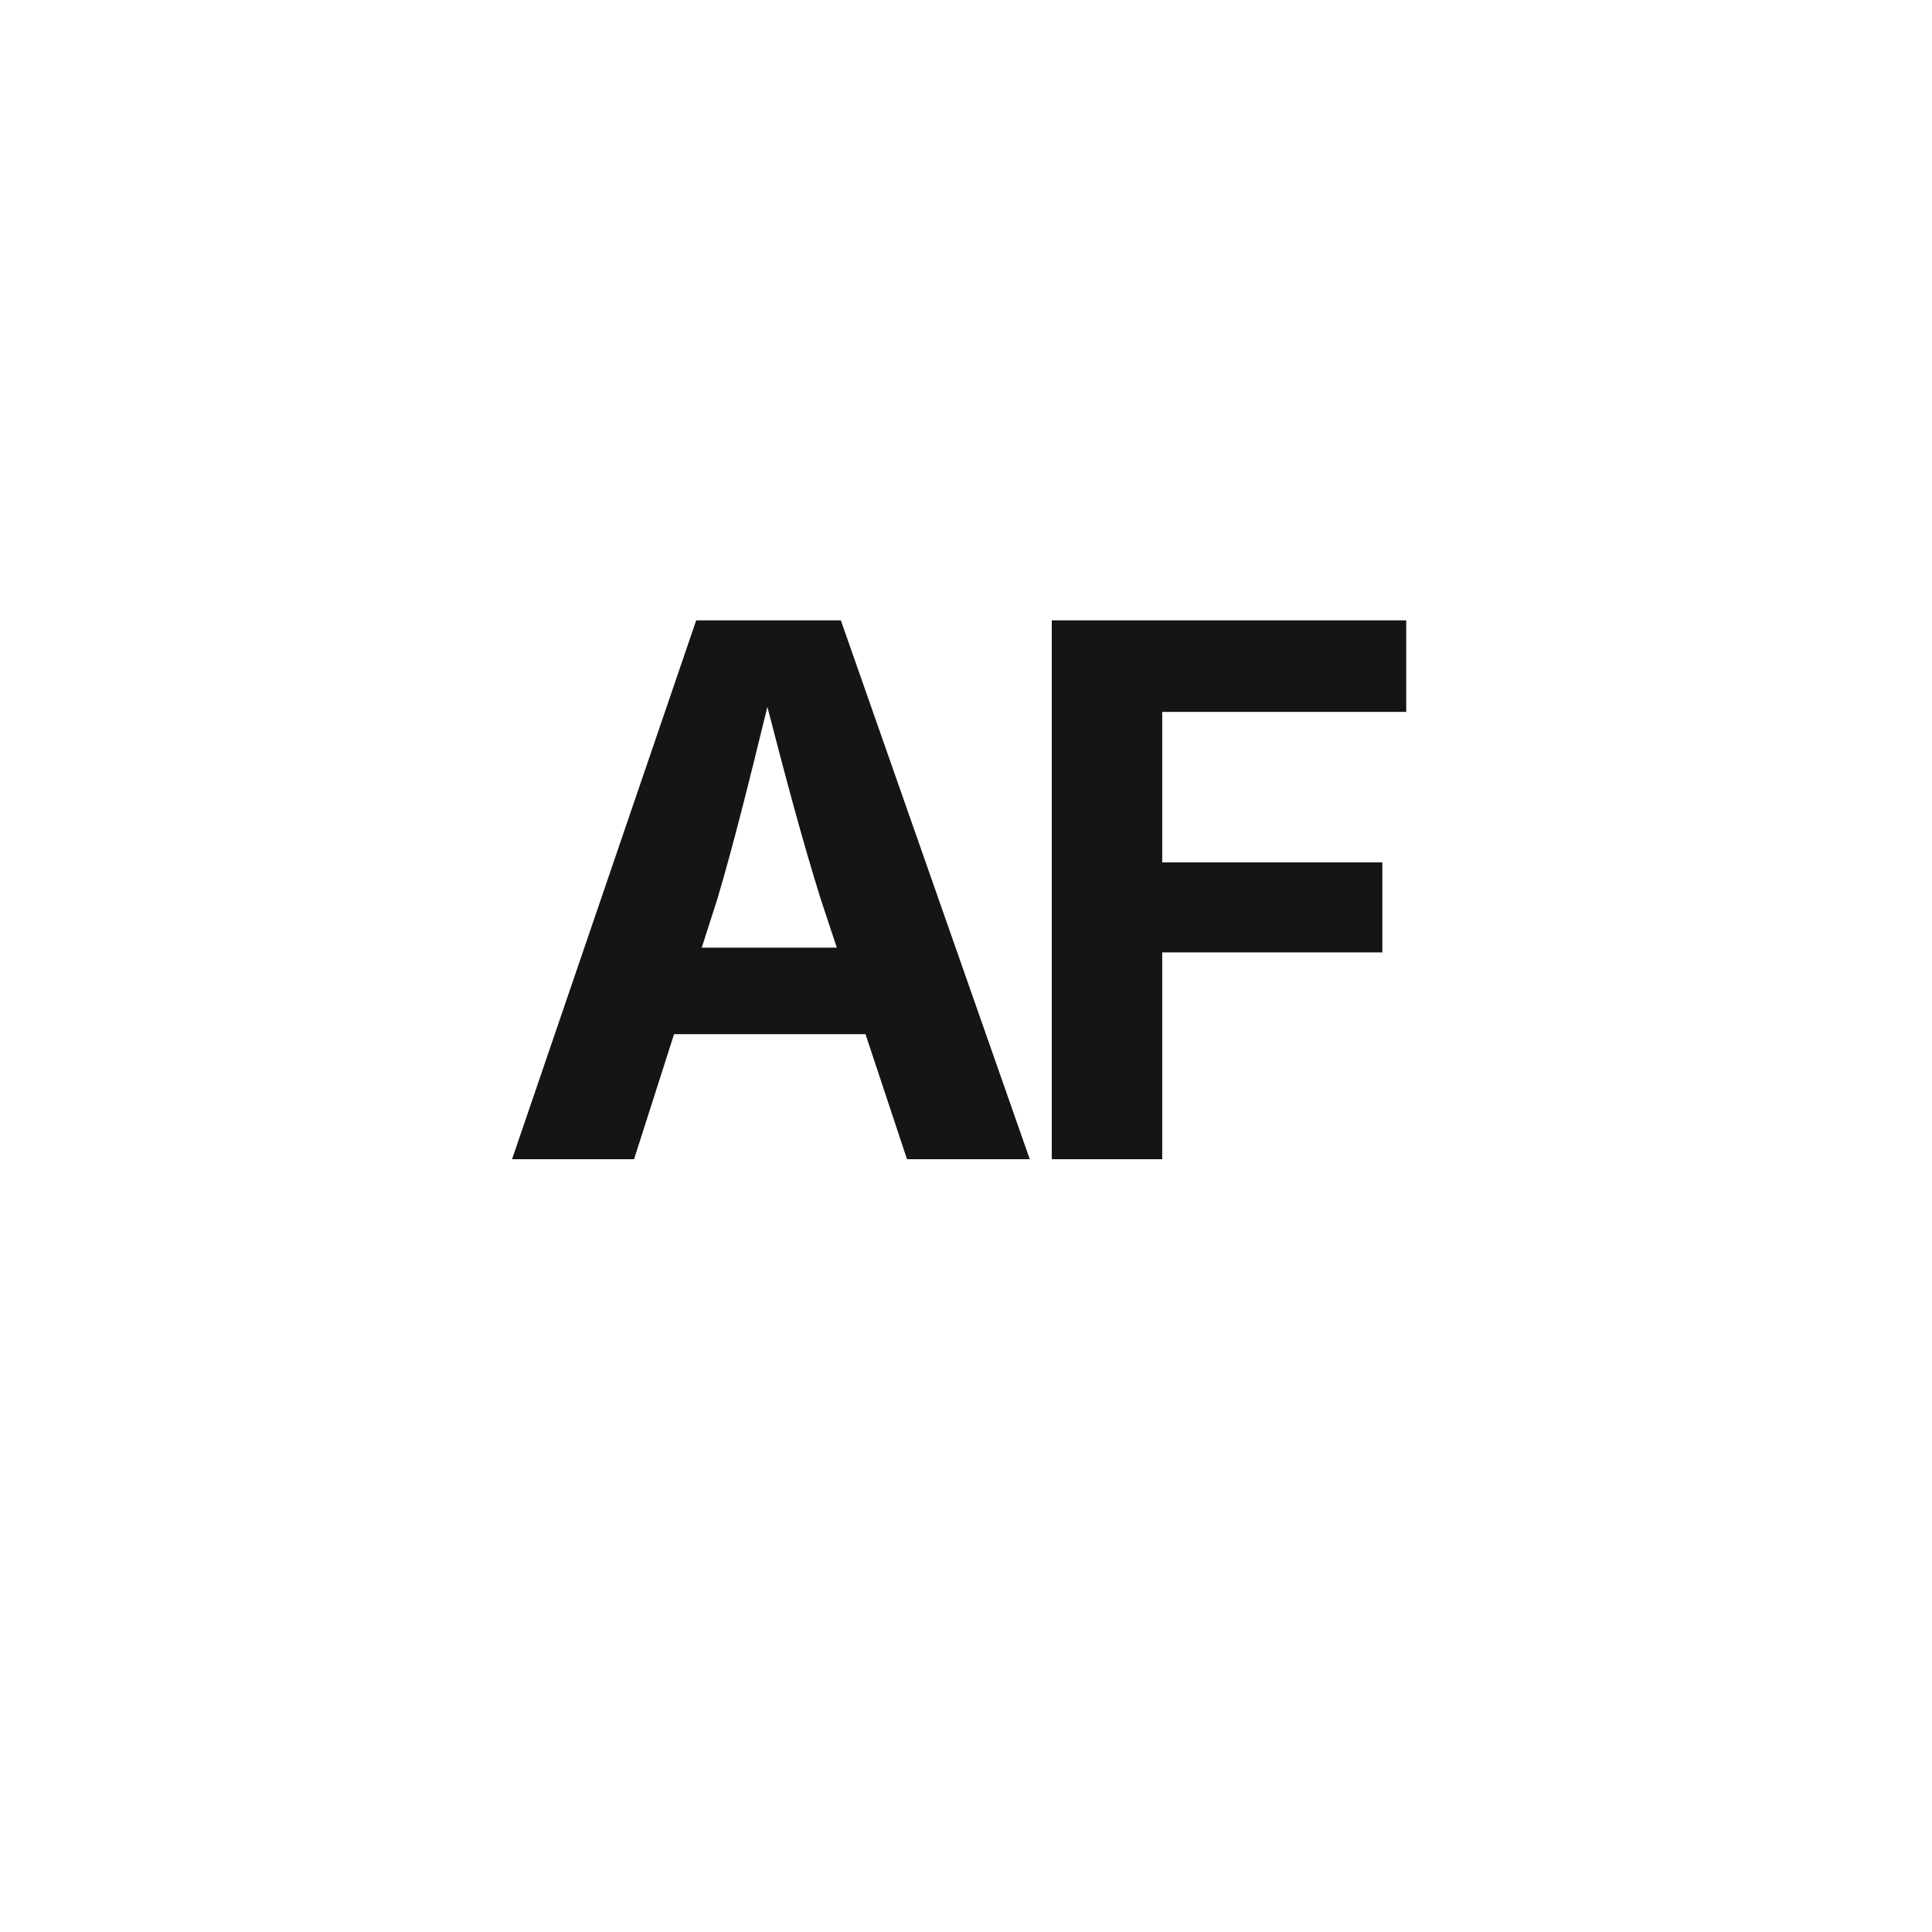
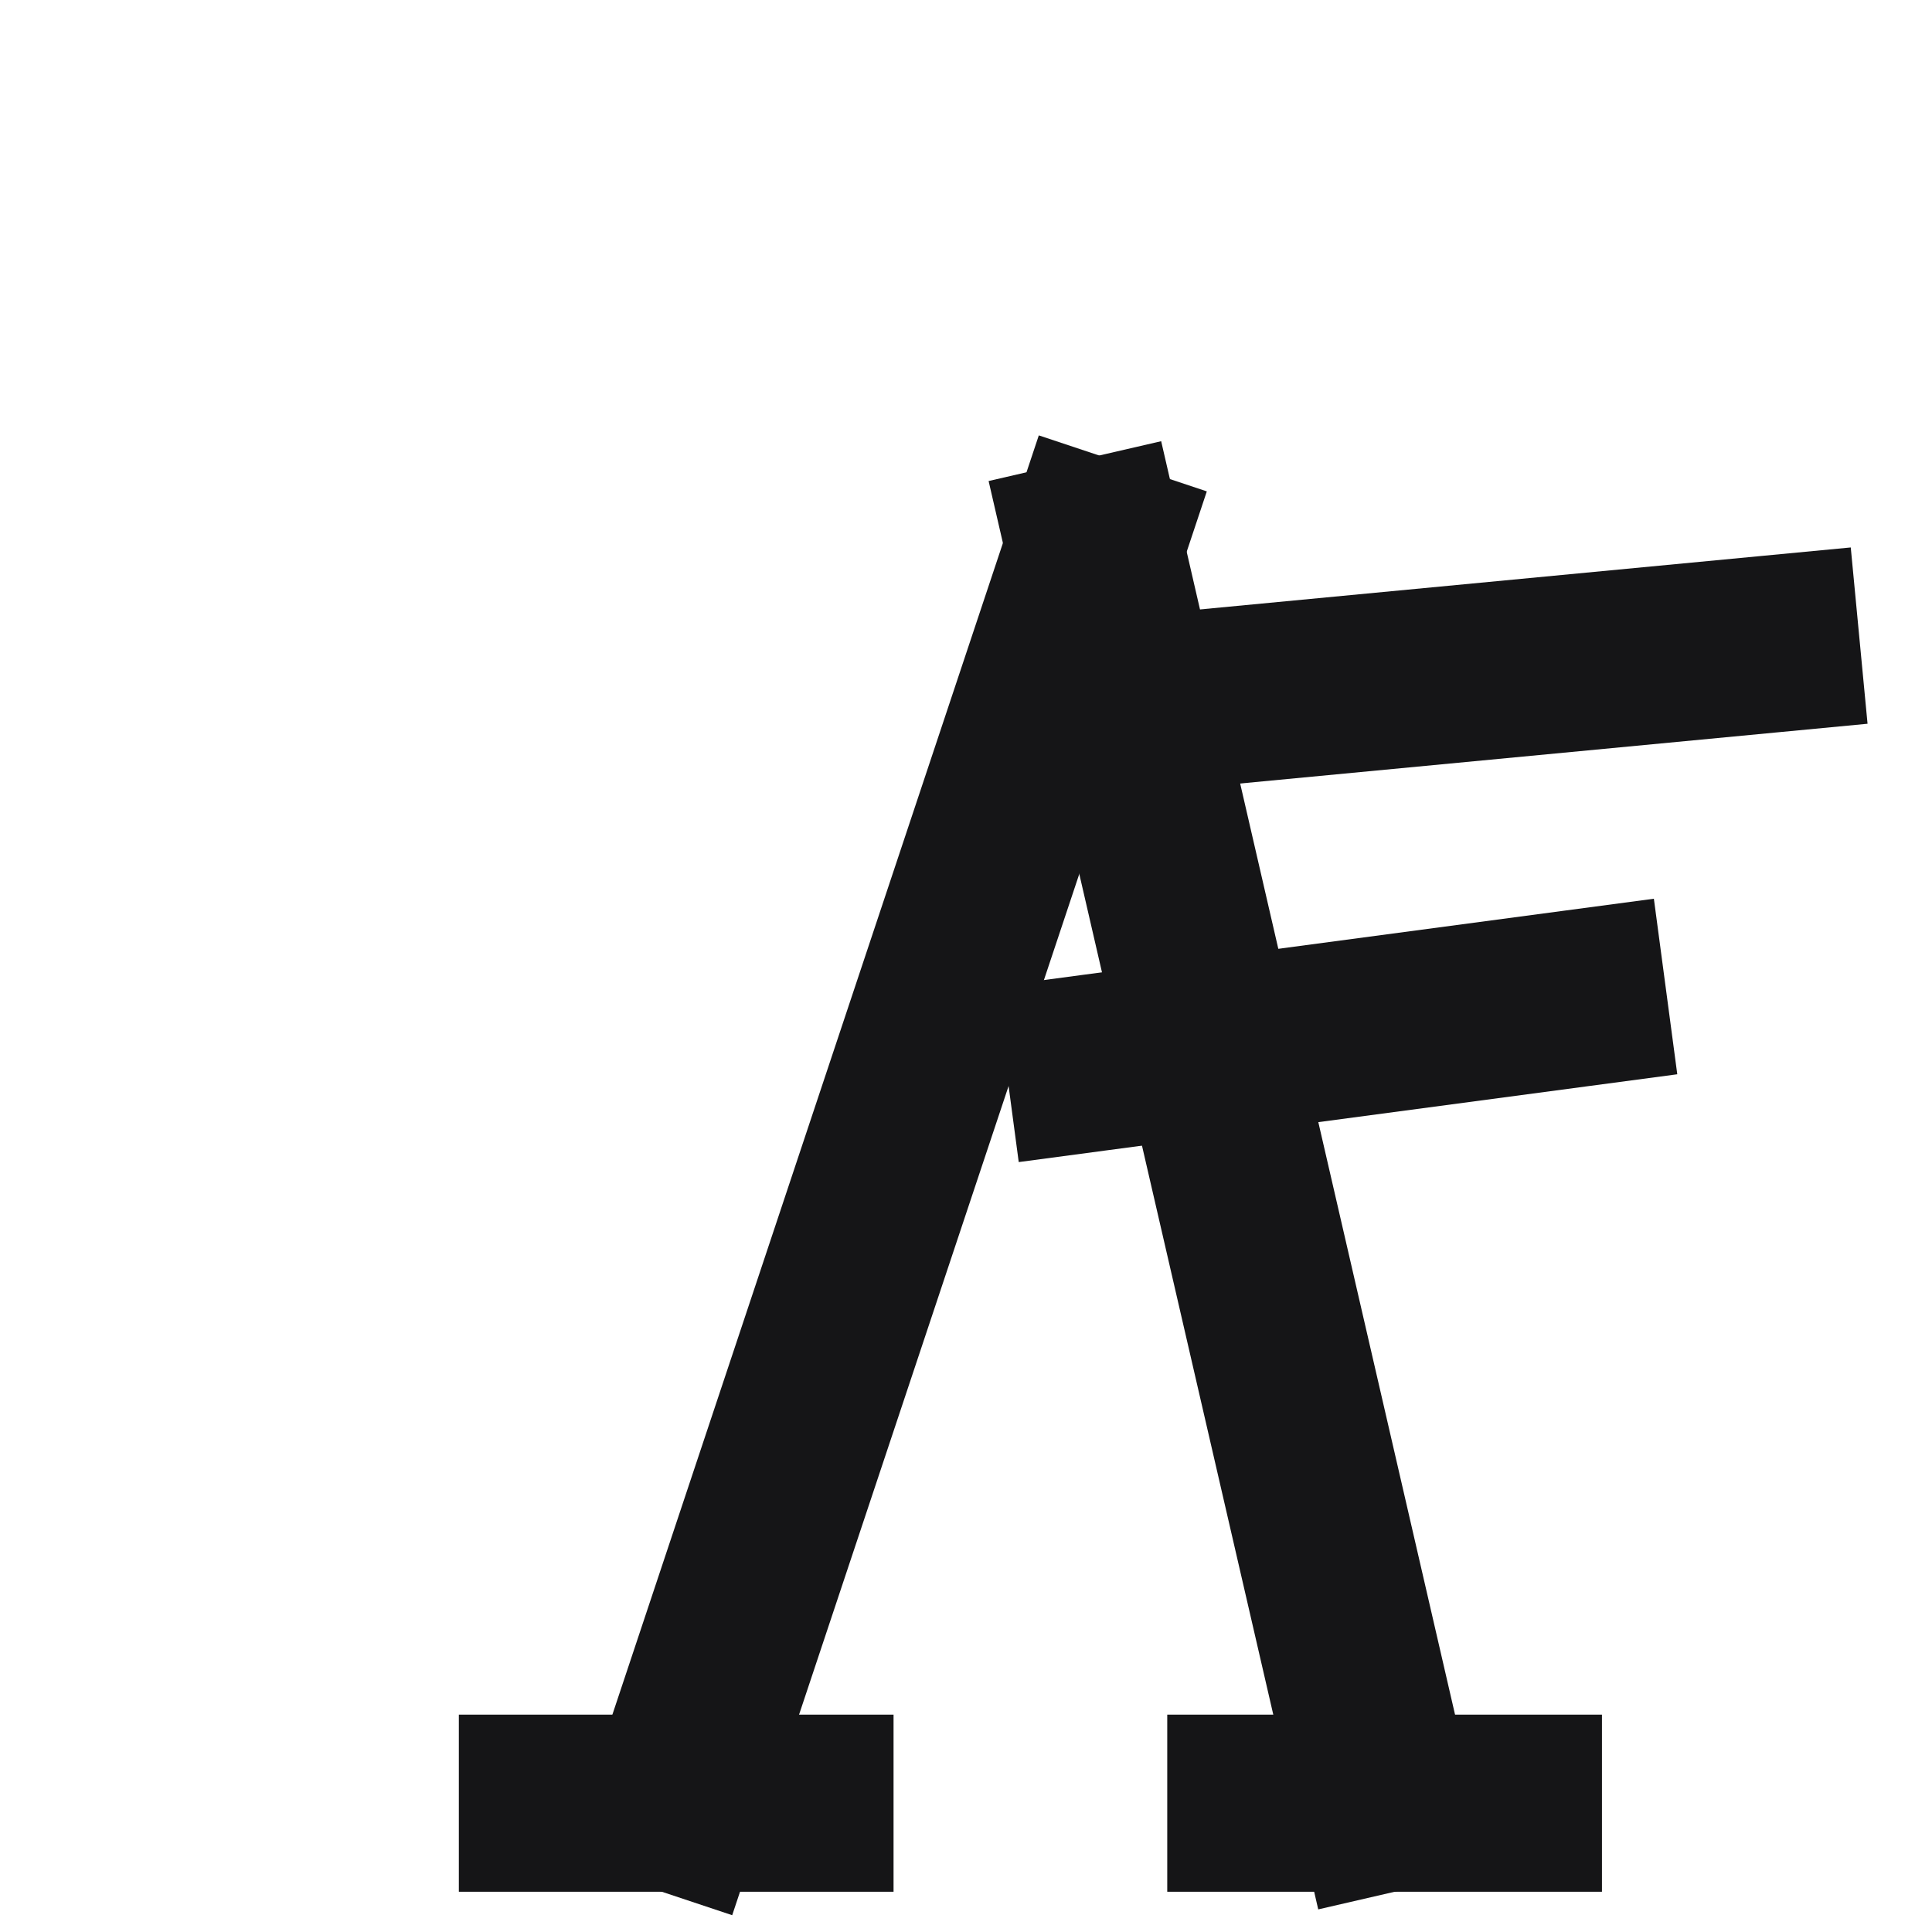
<svg xmlns="http://www.w3.org/2000/svg" viewBox="0 0 120 120" fill="none" role="img" aria-label="Agile Fragile">
  <rect width="120" height="120" fill="#ffffff" />
-   <text x="60" y="72" text-anchor="middle" fill="#151517" font-family="Inter, Helvetica, Arial, sans-serif" font-size="46" font-weight="700" letter-spacing="-0.06em">AF</text>
+   <g transform="translate(14 14)">
+     <g fill="#151517" stroke="#151517" stroke-width="11" stroke-linecap="square" stroke-linejoin="miter">
+       <path d="M28 98 L54 20" fill="none" />
+       <path d="M54 20 L72 98" fill="none" />
+       <path d="M54 30 L96 26" fill="none" />
+       <path d="M54 52 L84 48" fill="none" />
+       <path d="M20 98 H36" fill="none" />
+       <path d="M64 98 H80" fill="none" />
+     </g>
+   </g>
</svg>
